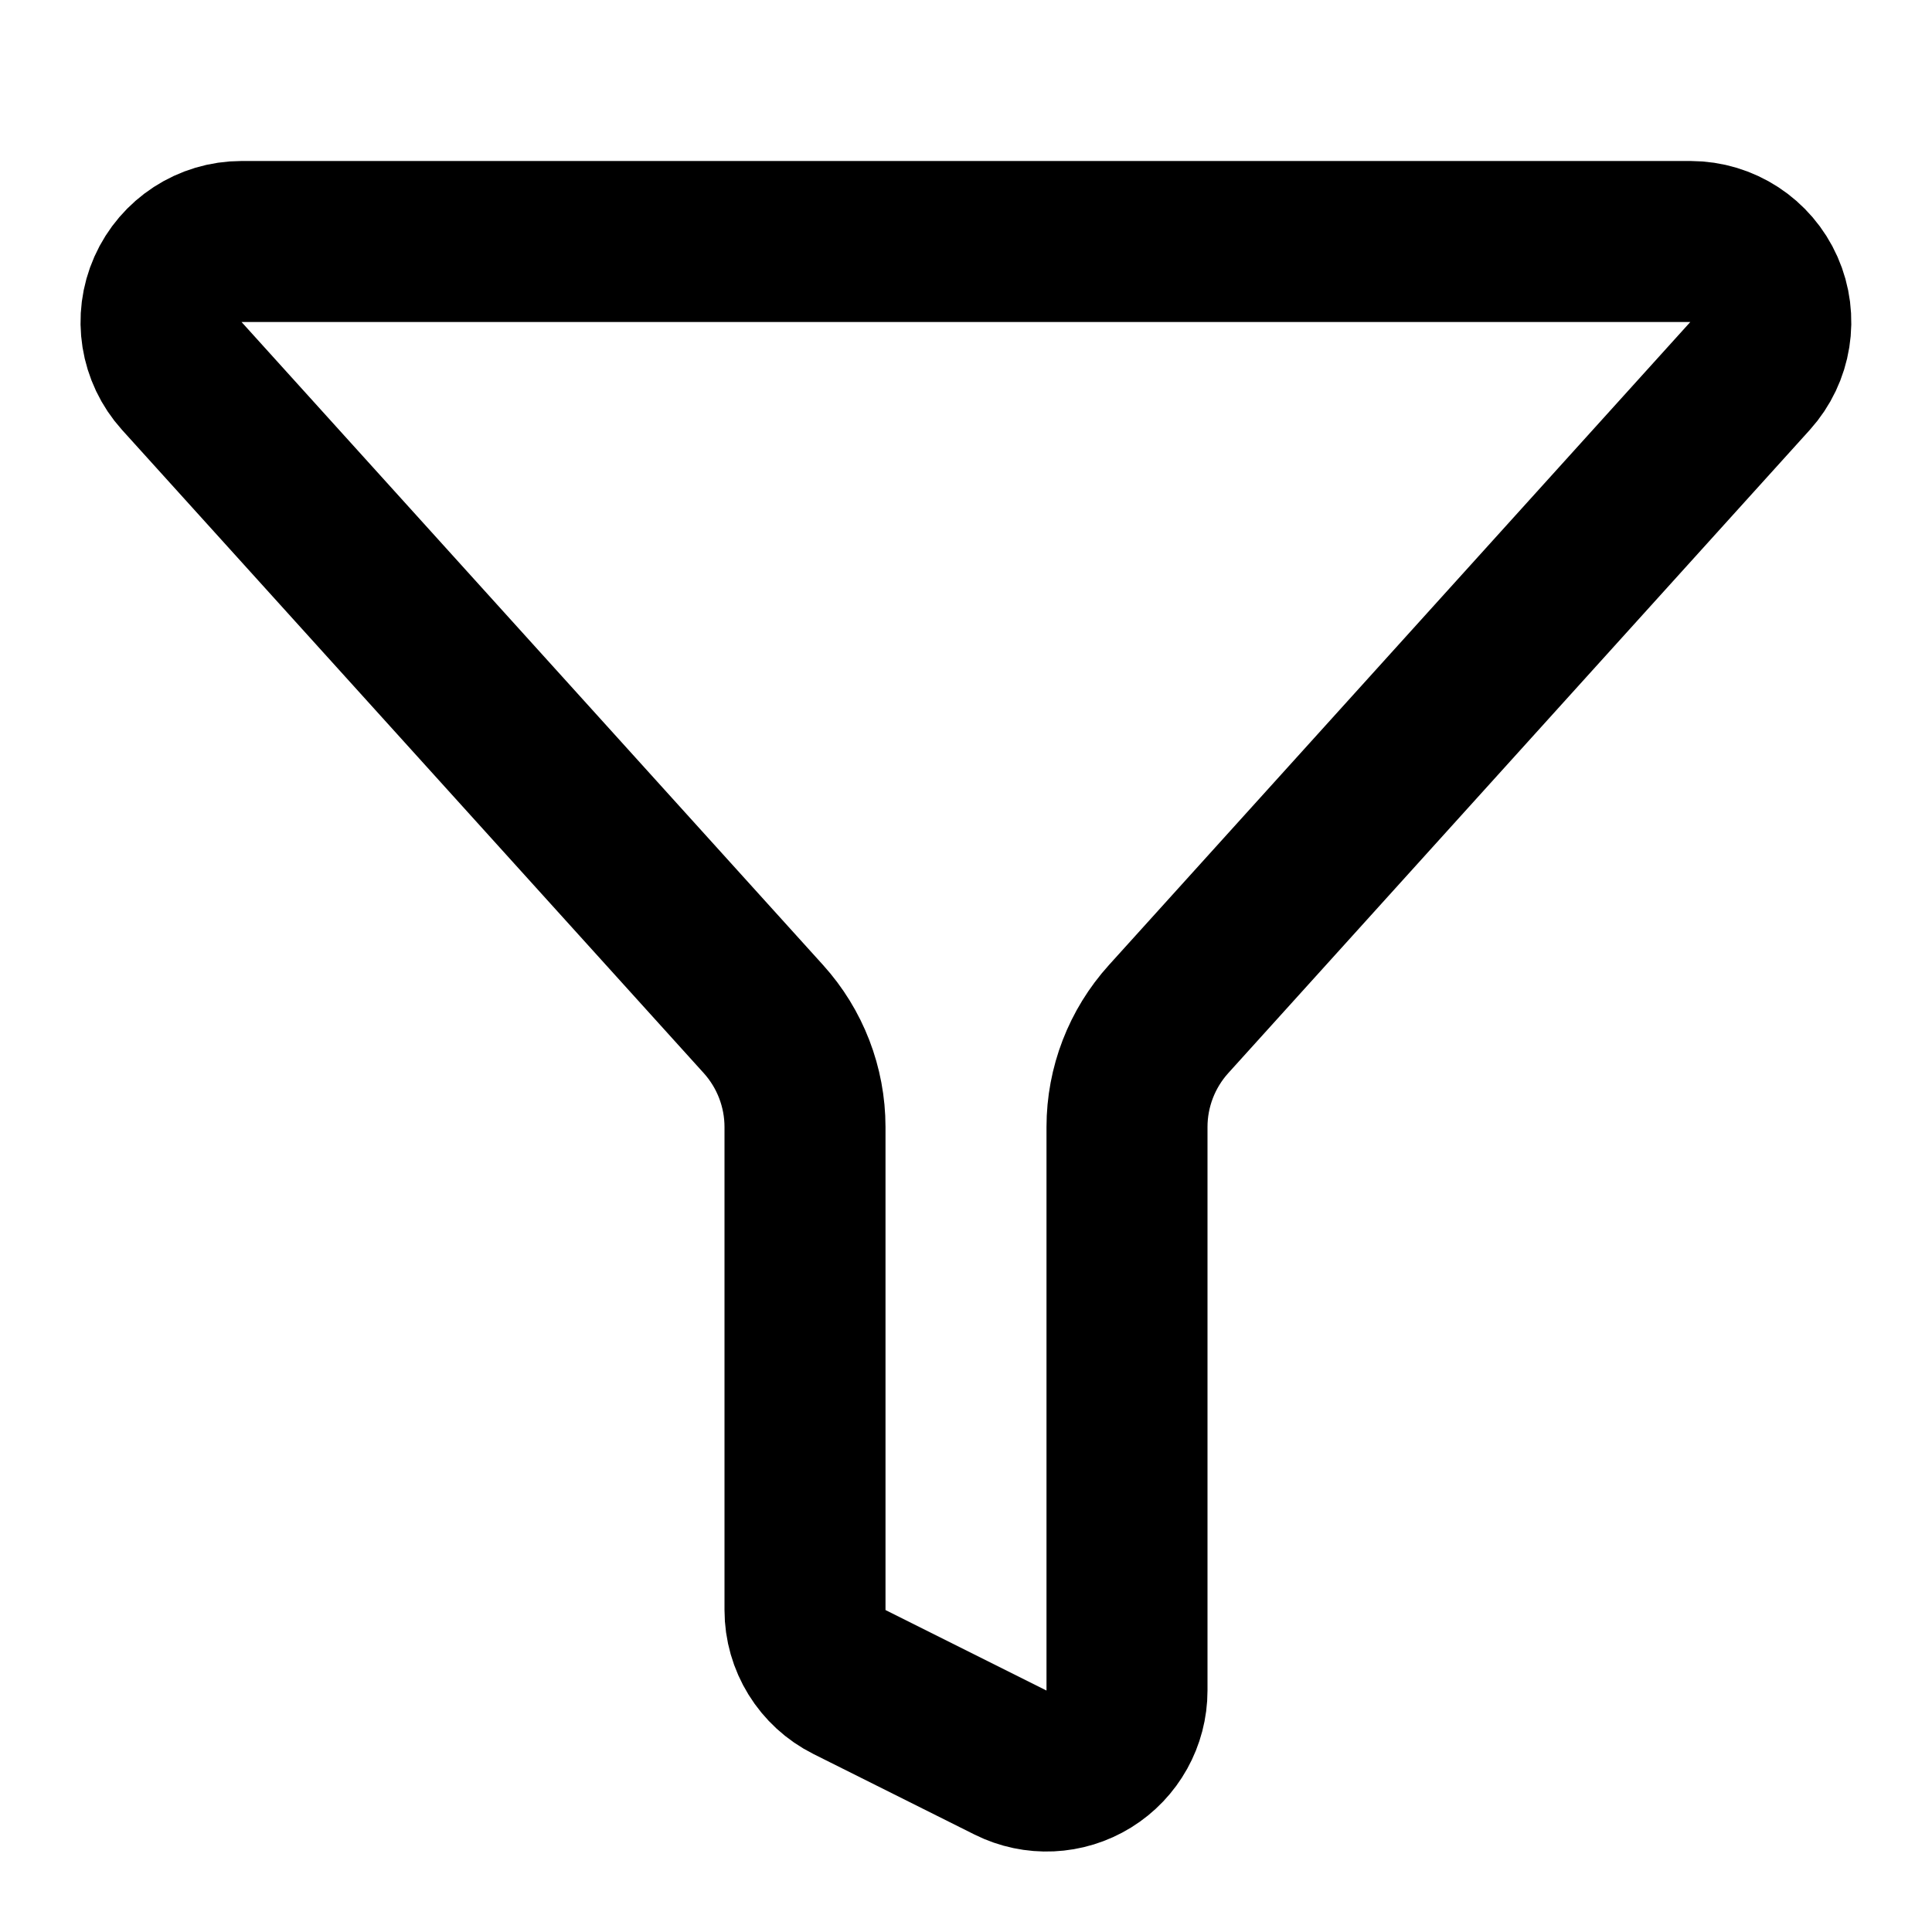
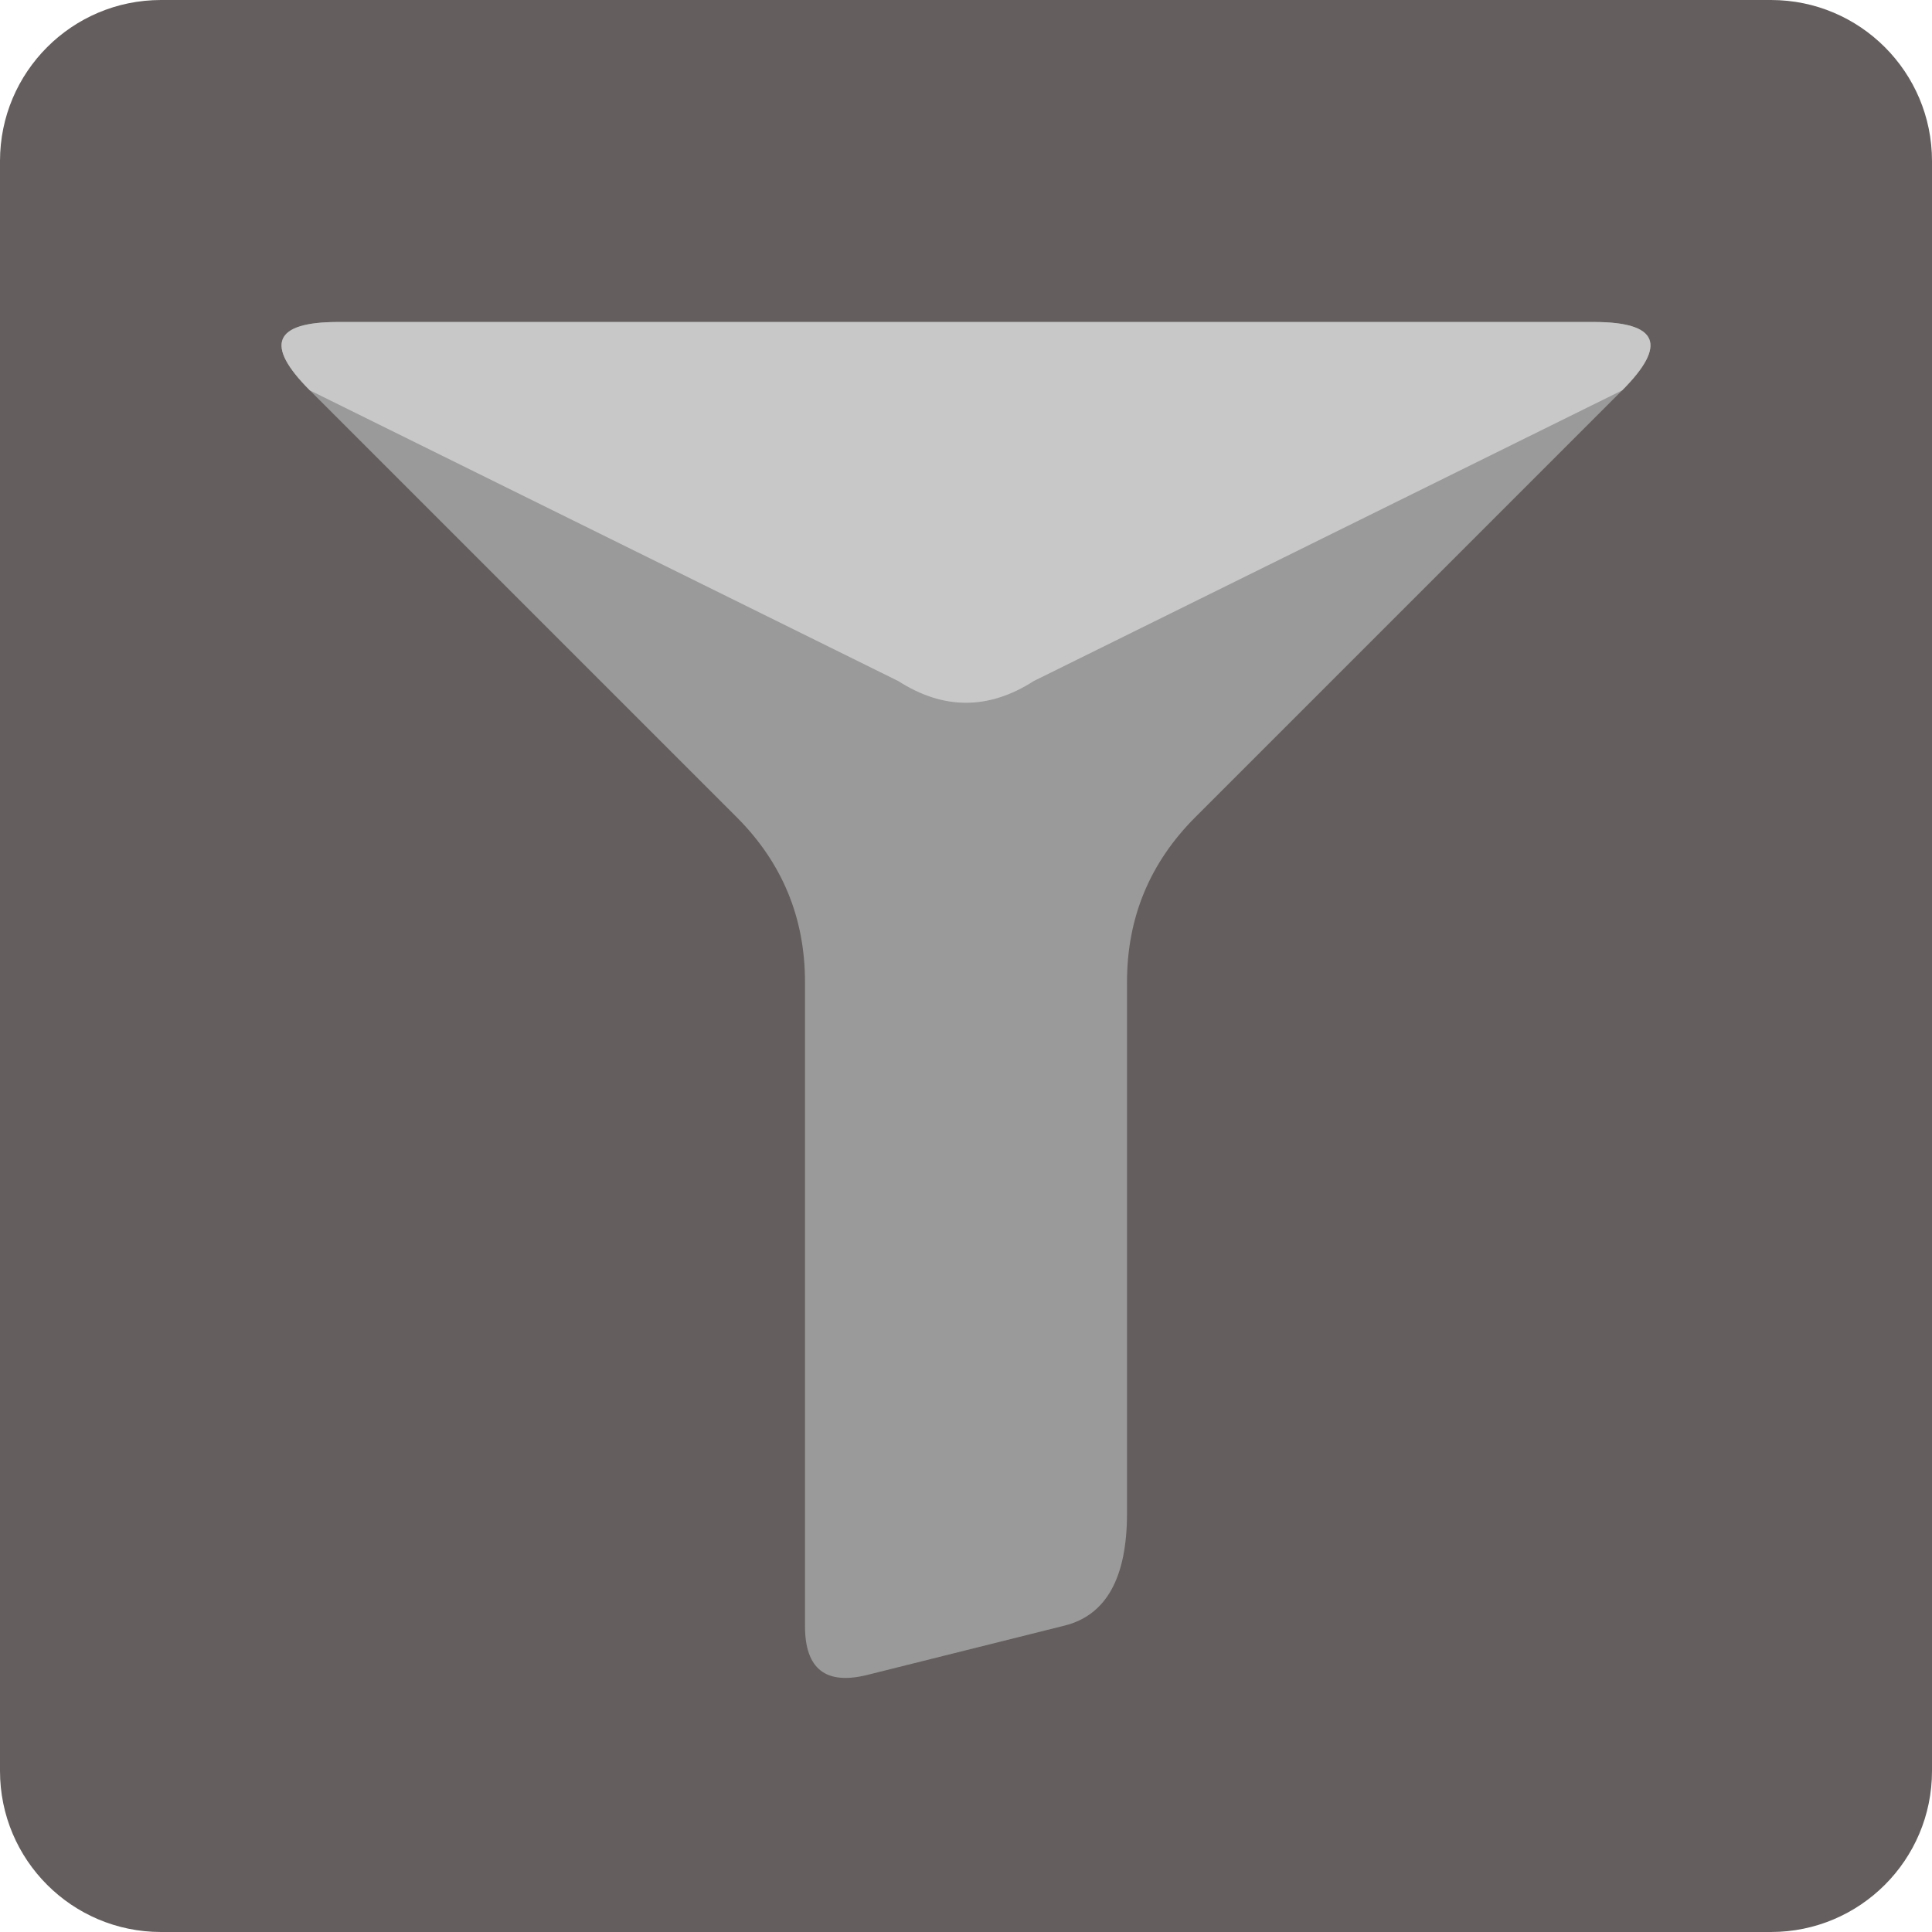
- <svg xmlns="http://www.w3.org/2000/svg" width="24" height="24" viewBox="0 0 24 24" fill="none" stroke="currentColor" stroke-width="2" stroke-linecap="round" stroke-linejoin="round" class="lucide lucide-funnel-icon lucide-funnel">
-   <path d="M10 20a1 1 0 0 0 .553.895l2 1A1 1 0 0 0 14 21v-7a2 2 0 0 1 .517-1.341L21.74 4.67A1 1 0 0 0 21 3H3a1 1 0 0 0-.742 1.67l7.225 7.989A2 2 0 0 1 10 14z" />
+ <svg xmlns="http://www.w3.org/2000/svg" width="24" height="24" viewBox="0 0 24 24" fill="none" class="lucide lucide-filter-icon lucide-filter">
+   <rect x="0" y="0" width="24" height="24" rx="2" fill="#645F5E" />
+   <path d="M4.2 4 H19.8 Q21 4 20.151 4.849 L14.849 10.151 Q14 11 14 12.2 V18.8 Q14 20 13.224 20.194 L10.776 20.806 Q10 21 10 20.2 V12.2 Q10 11 9.151 10.151 L3.849 4.849 Q3 4 4.2 4 Z" fill="#9A9A9A" />
+   <path d="M4.2 4 H19.8 Q21 4 20.151 4.849 L12.842 8.46 Q12 9 11.158 8.46 L3.849 4.849 Q3 4 4.2 4 Z" fill="#C8C8C8" />
</svg>
